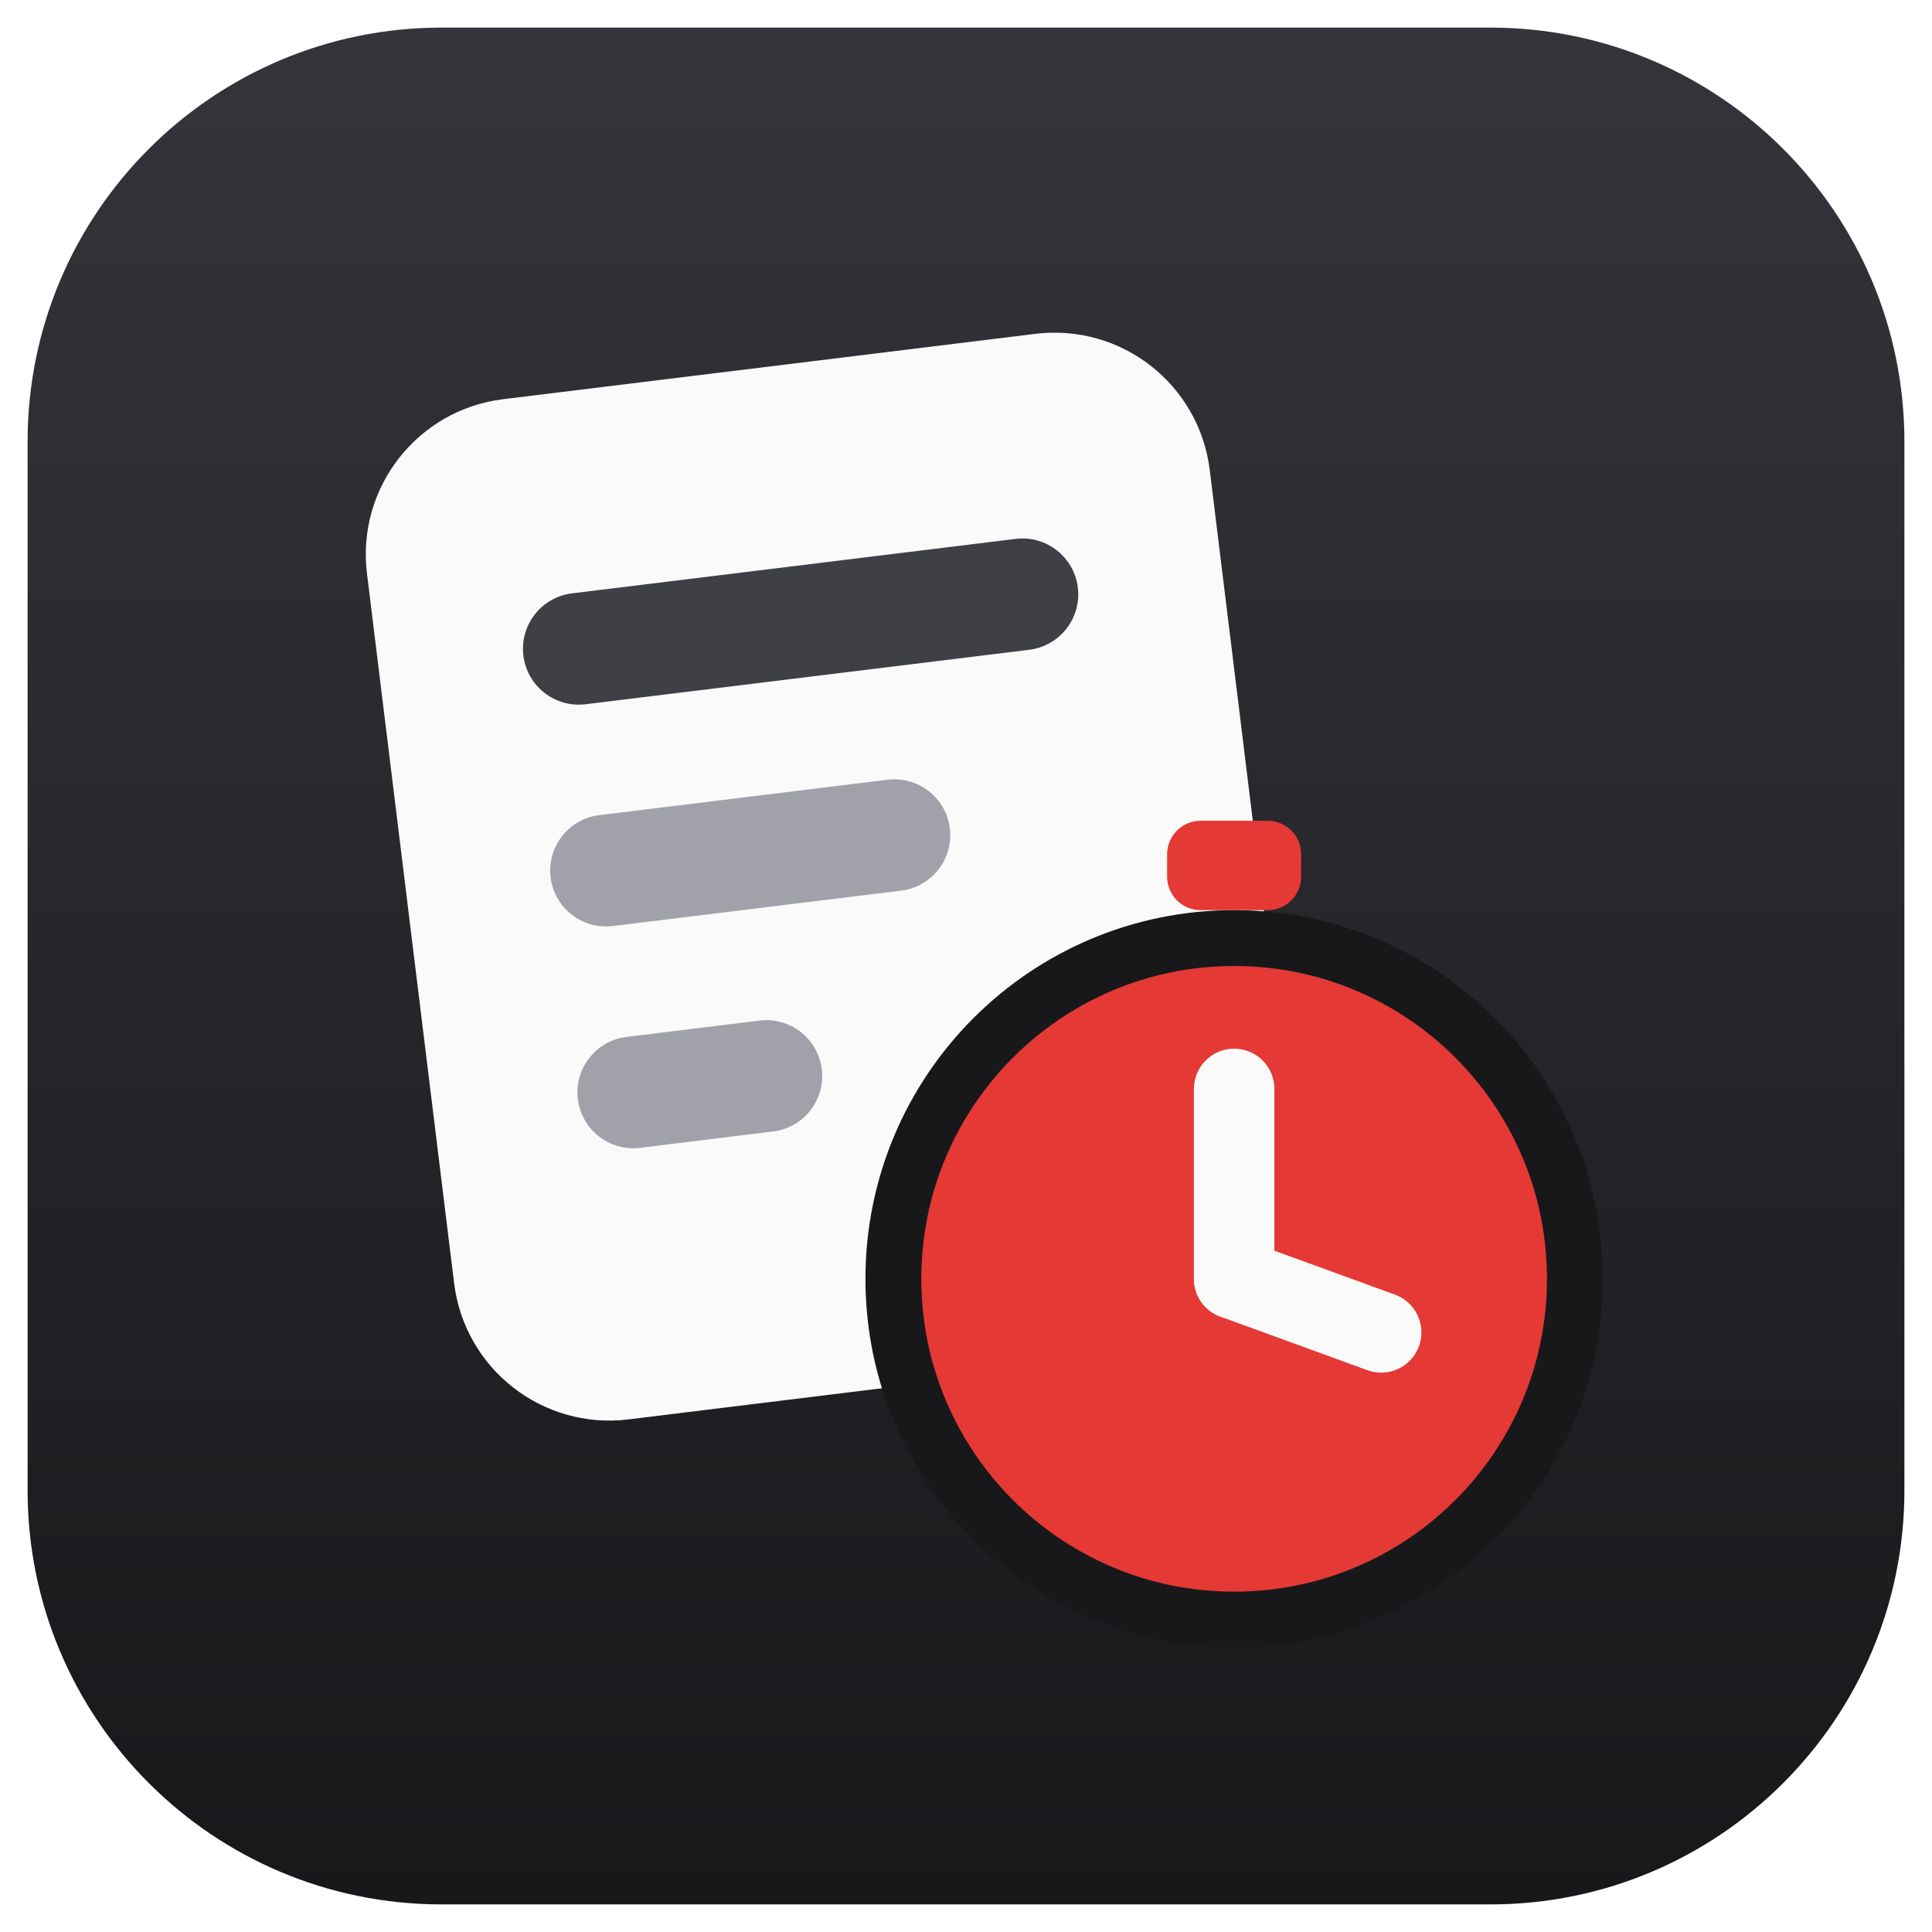
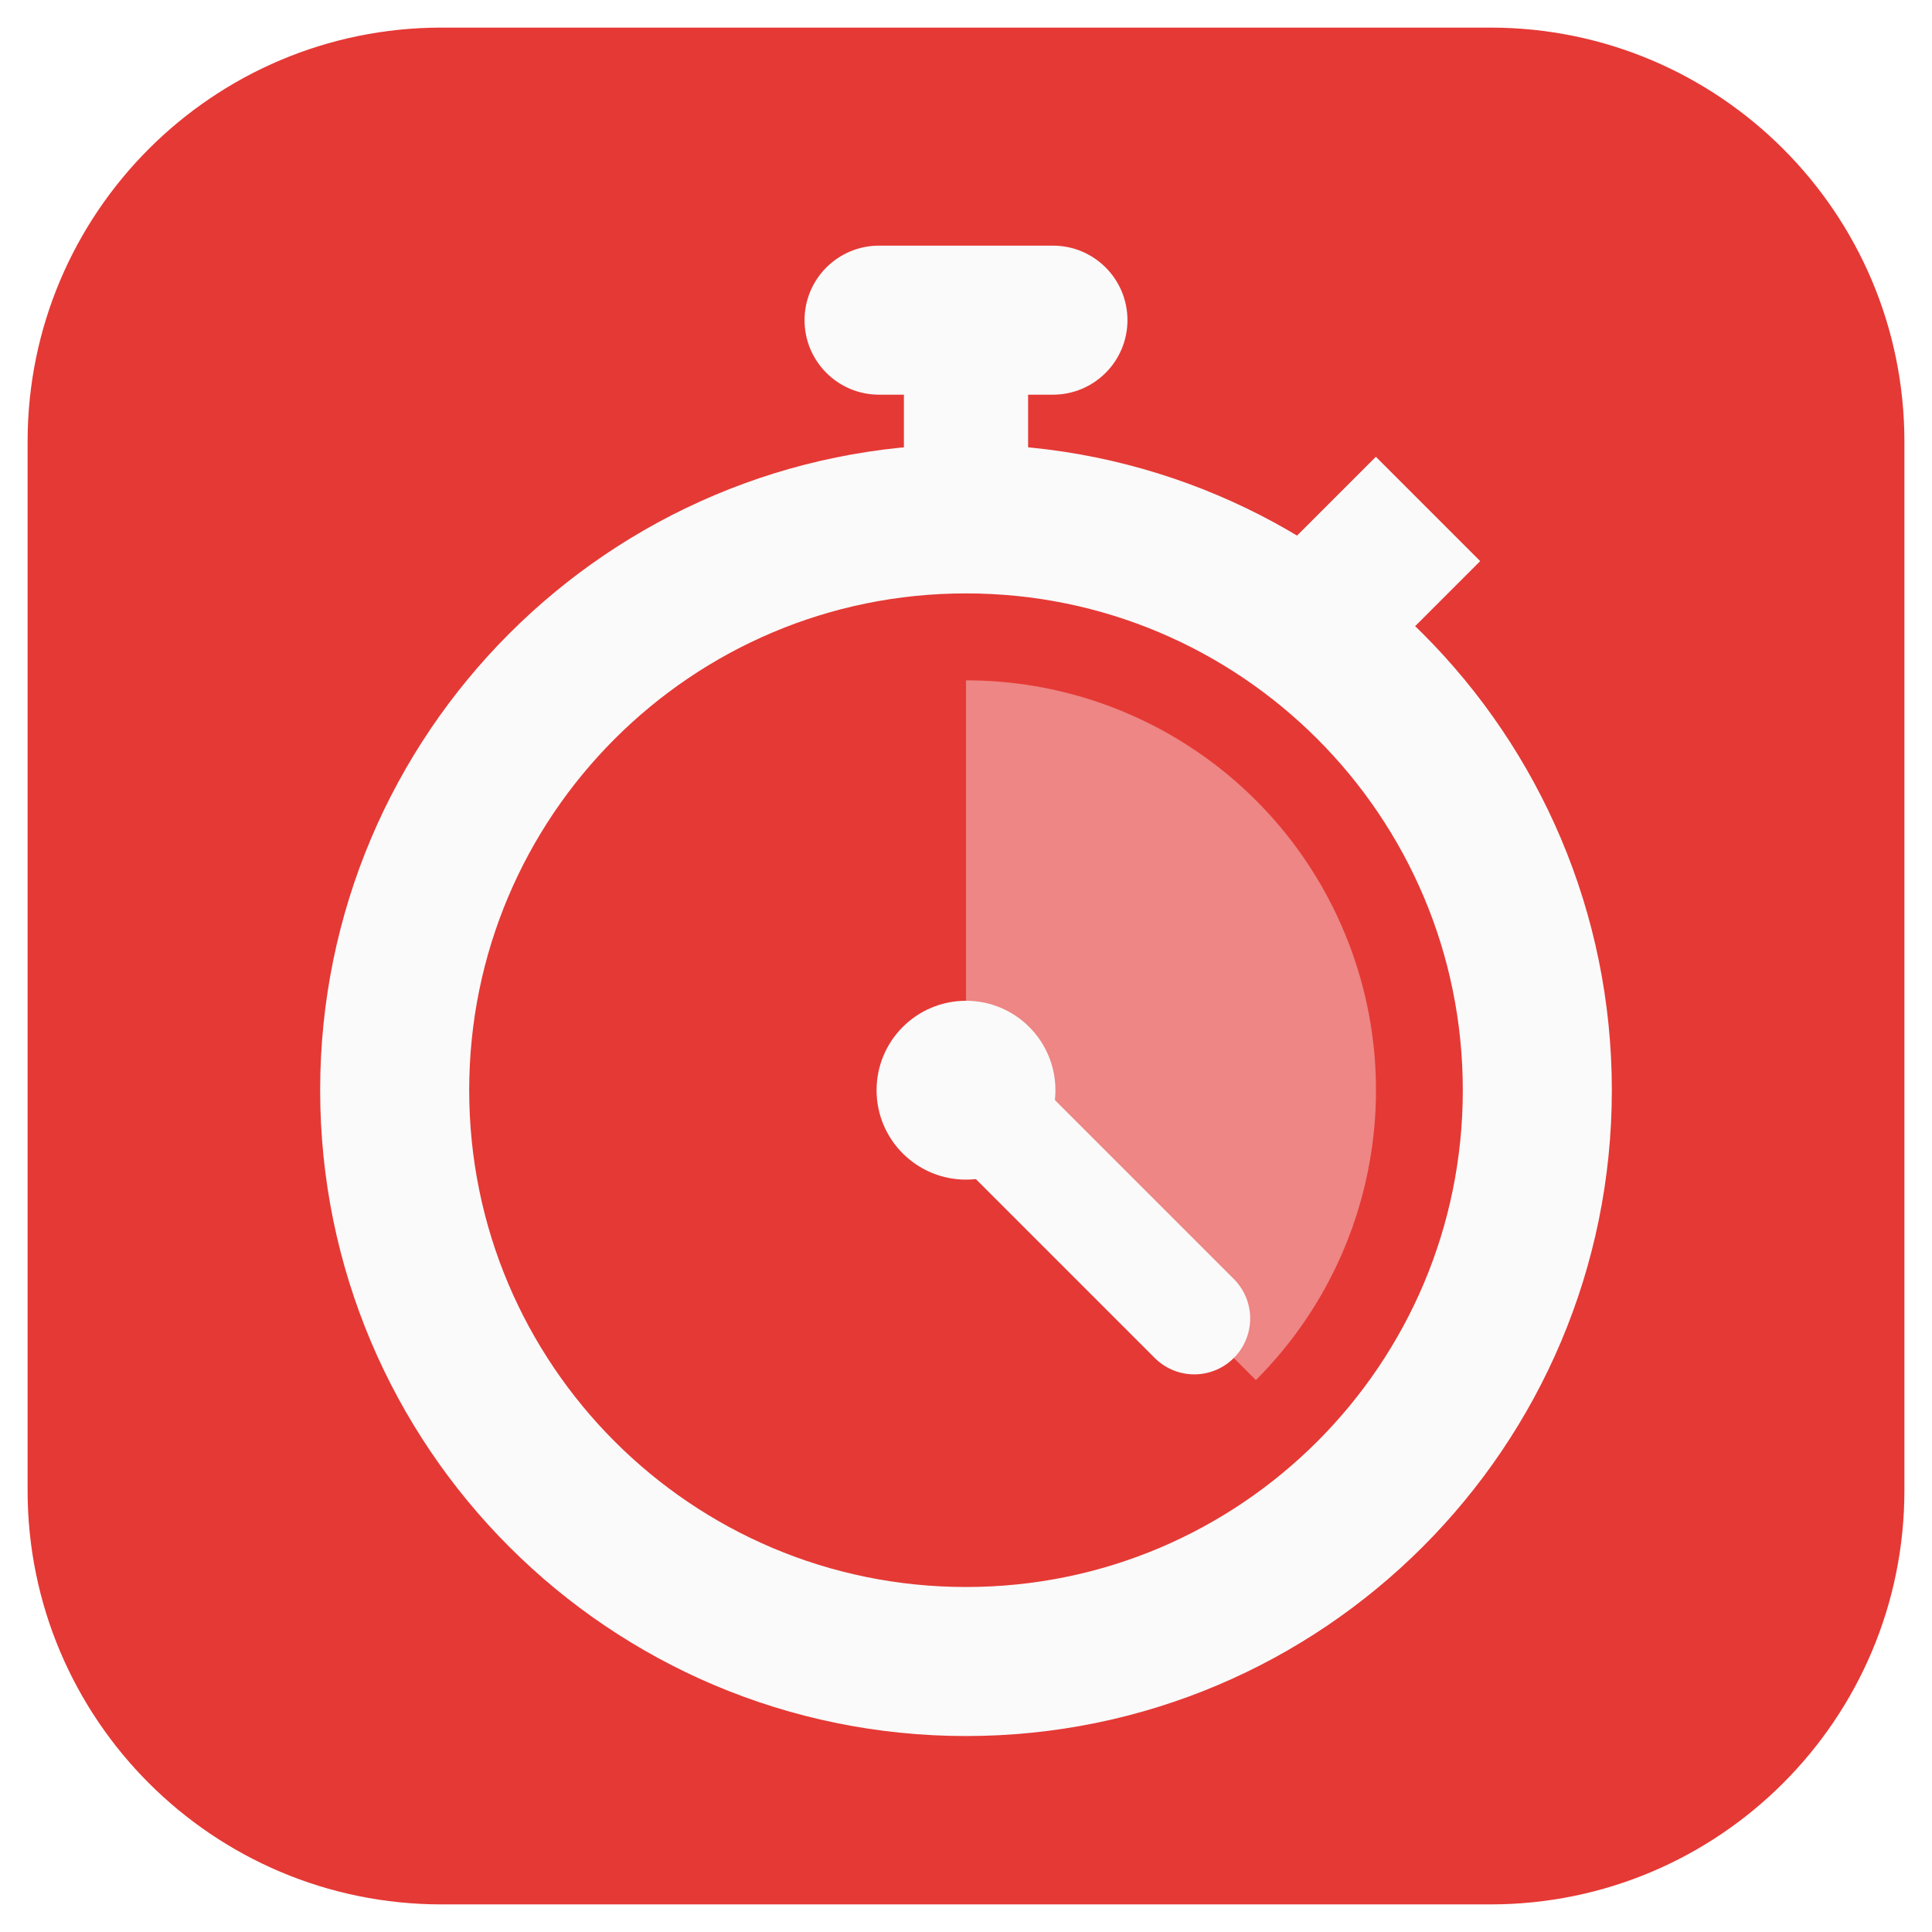
<svg xmlns="http://www.w3.org/2000/svg" width="256" height="256" viewBox="19 19 70 70">
-   <defs>
-     <linearGradient id="bg" x1="0" y1="20" x2="0" y2="88" gradientUnits="userSpaceOnUse">
-       <stop offset="0" stop-color="#34343A" />
-       <stop offset="1" stop-color="#18181B" />
-     </linearGradient>
-   </defs>
-   <path d="M35,20h38a15,15 0 0,1 15,15v38a15,15 0 0,1 -15,15h-38a15,15 0 0,1 -15,-15v-38a15,15 0 0,1 15,-15z" fill="url(#bg)" />
-   <g transform="translate(54 54) scale(0.92) translate(-54 -54)">
-     <path d="M38.16,30.24h21.12a6.16,6.16 0 0,1 6.16,6.16v28.16a6.16,6.16 0 0,1 -6.16,6.16h-21.12a6.16,6.16 0 0,1 -6.16,-6.16v-28.16a6.16,6.16 0 0,1 6.16,-6.16z" fill="#FAFAFA" transform="rotate(-7 48.72 50.48)" />
-     <path d="M39.92,38.16h17.6a2.2,2.2 0 0,1 2.2,2.2v0a2.2,2.2 0 0,1 -2.2,2.2h-17.6a2.2,2.2 0 0,1 -2.2,-2.2v0a2.2,2.2 0 0,1 2.2,-2.2z" fill="#3F3F46" transform="rotate(-7 48.72 50.48)" />
-     <path d="M39.92,46.96h11.44a2.2,2.2 0 0,1 2.2,2.2v0a2.2,2.2 0 0,1 -2.2,2.2h-11.44a2.2,2.2 0 0,1 -2.2,-2.2v0a2.2,2.2 0 0,1 2.2,-2.2z" fill="#A1A1AA" transform="rotate(-7 48.72 50.48)" />
-     <path d="M39.92,55.76h5.28a2.2,2.2 0 0,1 2.2,2.2v0a2.2,2.2 0 0,1 -2.2,2.2h-5.28a2.2,2.2 0 0,1 -2.2,-2.2v0a2.2,2.2 0 0,1 2.2,-2.2z" fill="#A1A1AA" transform="rotate(-7 48.72 50.48)" />
-     <path d="M50.04,66.32a14.52,14.52 0 1,0 29.04,0a14.52,14.52 0 1,0 -29.04,0z" fill="#18181B" />
-     <path d="M63.24,48.28h2.64a1.32,1.32 0 0,1 1.32,1.32v0.88a1.32,1.32 0 0,1 -1.32,1.32h-2.64a1.32,1.32 0 0,1 -1.32,-1.32v-0.88a1.32,1.32 0 0,1 1.32,-1.32z" fill="#E53935" />
-     <path d="M52.24,66.32a12.32,12.32 0 1,0 24.64,0a12.32,12.32 0 1,0 -24.64,0z" fill="#E53935" />
-     <path d="M64.56,66.32L64.56,58.84" fill="none" stroke="#FAFAFA" stroke-width="3.168" stroke-linecap="round" />
-     <path d="M64.56,66.32L70.35,68.43" fill="none" stroke="#FAFAFA" stroke-width="3.168" stroke-linecap="round" />
+   <path d="M35,20h38a15,15 0 0,1 15,15v38a15,15 0 0,1 -15,15h-38a15,15 0 0,1 -15,-15v-38a15,15 0 0,1 15,-15z" fill="#E53935" />
+   <g transform="translate(54 54) scale(0.9) translate(-54 -54)">
+     <path d="M54,59L54,42.5A16.5,16.5 0 0,1 65.67,70.67z" fill="#FAFAFA" opacity="0.4" />
+     <path d="M50.5,25h7a3,3 0 0,1 3,3v0a3,3 0 0,1 -3,3h-7a3,3 0 0,1 -3,-3v0a3,3 0 0,1 3,-3z" fill="#FAFAFA" />
+     <path d="M52.5,29h3a1,1 0 0,1 1,1v5a1,1 0 0,1 -1,1h-3a1,1 0 0,1 -1,-1v-5a1,1 0 0,1 1,-1z" fill="#FAFAFA" />
+     <path d="M70.5,33.5L74.7,37.7L71.3,41.1L67.1,36.9z" fill="#FAFAFA" />
+     <path d="M31,59a23,23 0 1,0 46,0a23,23 0 1,0 -46,0z" fill="none" stroke="#FAFAFA" stroke-width="6" />
+     <path d="M54,59L63.19,68.19" fill="none" stroke="#FAFAFA" stroke-width="4.5" stroke-linecap="round" />
+     <path d="M50.4,59a3.6,3.6 0 1,0 7.2,0a3.6,3.6 0 1,0 -7.2,0z" fill="#FAFAFA" />
  </g>
</svg>
